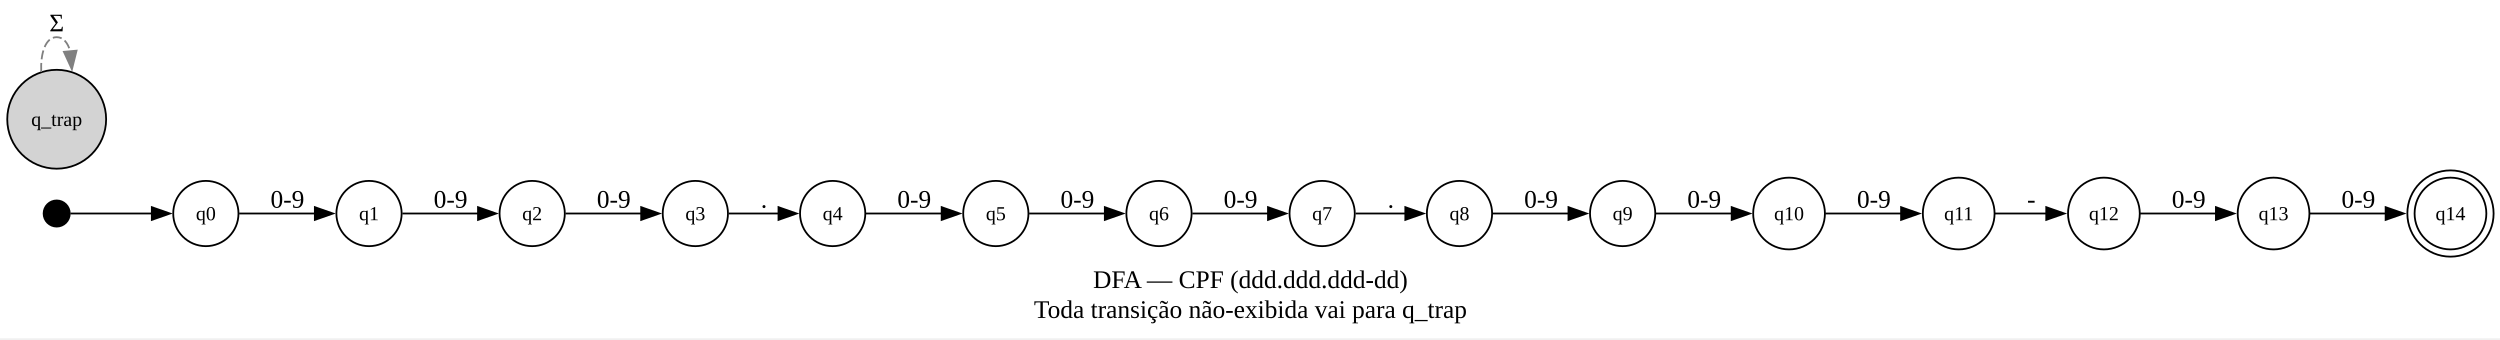
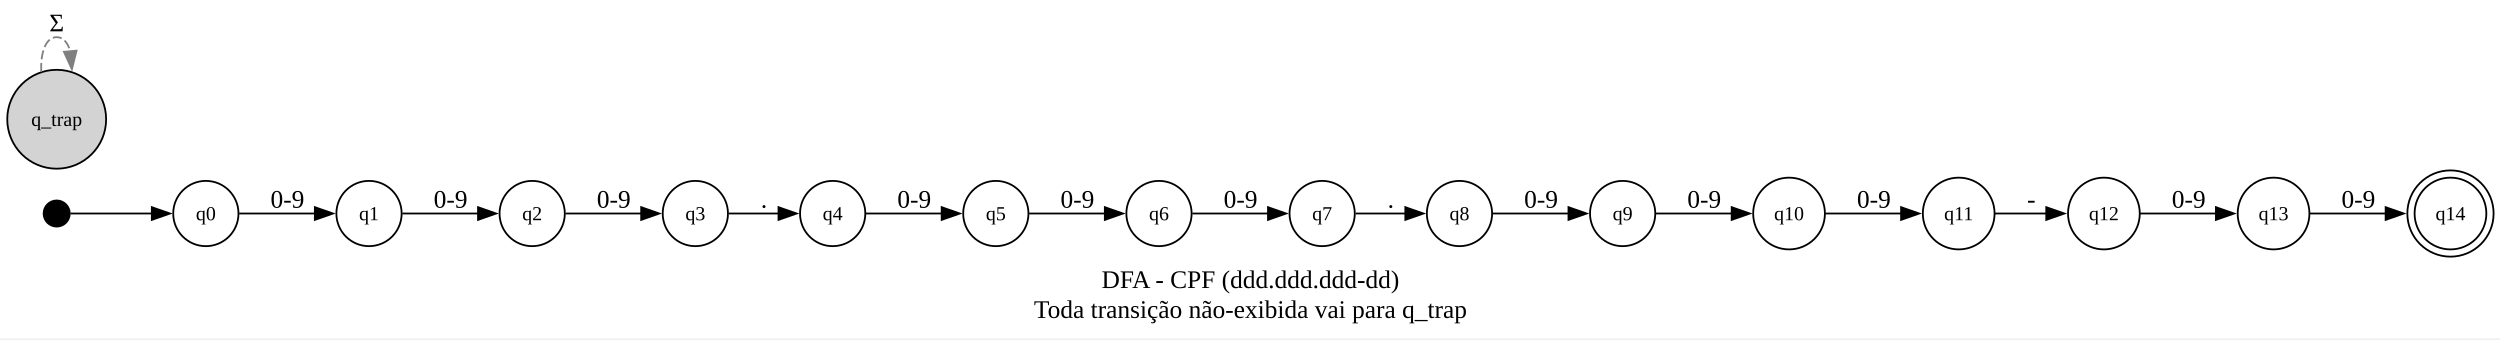
<svg xmlns="http://www.w3.org/2000/svg" width="1379pt" height="187pt" viewBox="0.00 0.00 1379.00 187.00">
  <g id="graph0" class="graph" transform="scale(1 1) rotate(0) translate(4 182.57)">
    <polygon fill="white" stroke="none" points="-4,4 -4,-182.57 1375.47,-182.57 1375.47,4 -4,4" />
-     <text xml:space="preserve" text-anchor="middle" x="685.73" y="-23.7" font-family="Times New Roman,serif" font-size="14.00">DFA — CPF (ddd.ddd.ddd-dd)</text>
+     <text xml:space="preserve" text-anchor="middle" x="685.73" y="-23.7" font-family="Times New Roman,serif" font-size="14.00">DFA - CPF (ddd.ddd.ddd-dd)</text>
    <text xml:space="preserve" text-anchor="middle" x="685.73" y="-7.2" font-family="Times New Roman,serif" font-size="14.00">Toda transição não-exibida vai para q_trap</text>
    <g id="node1" class="node">
      <ellipse fill="black" stroke="black" cx="27.27" cy="-64.79" rx="7.2" ry="7.2" />
    </g>
    <g id="node2" class="node">
      <ellipse fill="none" stroke="black" cx="109.55" cy="-64.79" rx="18" ry="18" />
      <text xml:space="preserve" text-anchor="middle" x="109.55" y="-61.09" font-family="Times New Roman,serif" font-size="11.00">q0</text>
    </g>
    <g id="edge1" class="edge">
      <path fill="none" stroke="black" d="M34.84,-64.79C44.66,-64.79 63.77,-64.79 80.07,-64.79" />
      <polygon fill="black" stroke="black" points="79.75,-68.29 89.75,-64.79 79.75,-61.29 79.75,-68.29" />
    </g>
    <g id="node5" class="node">
      <ellipse fill="none" stroke="black" cx="199.55" cy="-64.79" rx="18" ry="18" />
      <text xml:space="preserve" text-anchor="middle" x="199.55" y="-61.09" font-family="Times New Roman,serif" font-size="11.00">q1</text>
    </g>
    <g id="edge2" class="edge">
      <path fill="none" stroke="black" d="M127.93,-64.79C139.86,-64.79 155.98,-64.79 169.8,-64.79" />
      <polygon fill="black" stroke="black" points="169.68,-68.29 179.68,-64.79 169.68,-61.29 169.68,-68.29" />
      <text xml:space="preserve" text-anchor="middle" x="154.55" y="-67.99" font-family="Times New Roman,serif" font-size="14.00">0-9</text>
    </g>
    <g id="node3" class="node">
      <ellipse fill="none" stroke="black" cx="1347.68" cy="-64.79" rx="19.79" ry="19.79" />
      <ellipse fill="none" stroke="black" cx="1347.68" cy="-64.79" rx="23.79" ry="23.79" />
      <text xml:space="preserve" text-anchor="middle" x="1347.68" y="-61.09" font-family="Times New Roman,serif" font-size="11.00">q14</text>
    </g>
    <g id="node4" class="node">
      <ellipse fill="lightgrey" stroke="black" cx="27.27" cy="-116.79" rx="27.27" ry="27.27" />
      <text xml:space="preserve" text-anchor="middle" x="27.27" y="-113.09" font-family="Times New Roman,serif" font-size="11.00">q_trap</text>
    </g>
    <g id="edge16" class="edge">
      <path fill="none" stroke="grey" stroke-dasharray="5,2" d="M18.74,-142.85C18.26,-153.29 21.1,-162.07 27.27,-162.07 30.94,-162.07 33.43,-158.97 34.74,-154.27" />
      <polygon fill="grey" stroke="grey" points="38.23,-154.63 35.66,-144.35 31.26,-153.99 38.23,-154.63" />
      <text xml:space="preserve" text-anchor="middle" x="27.27" y="-165.27" font-family="Times New Roman,serif" font-size="14.00">Σ</text>
    </g>
    <g id="node6" class="node">
      <ellipse fill="none" stroke="black" cx="289.55" cy="-64.79" rx="18" ry="18" />
      <text xml:space="preserve" text-anchor="middle" x="289.55" y="-61.09" font-family="Times New Roman,serif" font-size="11.00">q2</text>
    </g>
    <g id="edge3" class="edge">
      <path fill="none" stroke="black" d="M217.93,-64.79C229.86,-64.79 245.98,-64.79 259.8,-64.79" />
      <polygon fill="black" stroke="black" points="259.68,-68.29 269.68,-64.79 259.68,-61.29 259.68,-68.29" />
      <text xml:space="preserve" text-anchor="middle" x="244.55" y="-67.99" font-family="Times New Roman,serif" font-size="14.00">0-9</text>
    </g>
    <g id="node7" class="node">
      <ellipse fill="none" stroke="black" cx="379.55" cy="-64.79" rx="18" ry="18" />
      <text xml:space="preserve" text-anchor="middle" x="379.55" y="-61.09" font-family="Times New Roman,serif" font-size="11.00">q3</text>
    </g>
    <g id="edge4" class="edge">
      <path fill="none" stroke="black" d="M307.93,-64.79C319.86,-64.79 335.98,-64.79 349.8,-64.79" />
      <polygon fill="black" stroke="black" points="349.68,-68.29 359.68,-64.79 349.68,-61.29 349.68,-68.29" />
      <text xml:space="preserve" text-anchor="middle" x="334.55" y="-67.99" font-family="Times New Roman,serif" font-size="14.00">0-9</text>
    </g>
    <g id="node8" class="node">
      <ellipse fill="none" stroke="black" cx="455.3" cy="-64.79" rx="18" ry="18" />
      <text xml:space="preserve" text-anchor="middle" x="455.3" y="-61.09" font-family="Times New Roman,serif" font-size="11.00">q4</text>
    </g>
    <g id="edge5" class="edge">
      <path fill="none" stroke="black" d="M398.02,-64.79C406.29,-64.79 416.37,-64.79 425.71,-64.79" />
      <polygon fill="black" stroke="black" points="425.43,-68.29 435.43,-64.79 425.43,-61.29 425.43,-68.29" />
      <text xml:space="preserve" text-anchor="middle" x="417.42" y="-67.99" font-family="Times New Roman,serif" font-size="14.00">.</text>
    </g>
    <g id="node9" class="node">
      <ellipse fill="none" stroke="black" cx="545.3" cy="-64.79" rx="18" ry="18" />
      <text xml:space="preserve" text-anchor="middle" x="545.3" y="-61.09" font-family="Times New Roman,serif" font-size="11.00">q5</text>
    </g>
    <g id="edge6" class="edge">
      <path fill="none" stroke="black" d="M473.68,-64.79C485.61,-64.79 501.73,-64.79 515.55,-64.79" />
      <polygon fill="black" stroke="black" points="515.43,-68.29 525.43,-64.79 515.43,-61.29 515.43,-68.29" />
      <text xml:space="preserve" text-anchor="middle" x="500.3" y="-67.99" font-family="Times New Roman,serif" font-size="14.00">0-9</text>
    </g>
    <g id="node10" class="node">
      <ellipse fill="none" stroke="black" cx="635.3" cy="-64.79" rx="18" ry="18" />
      <text xml:space="preserve" text-anchor="middle" x="635.3" y="-61.09" font-family="Times New Roman,serif" font-size="11.00">q6</text>
    </g>
    <g id="edge7" class="edge">
      <path fill="none" stroke="black" d="M563.68,-64.79C575.61,-64.79 591.73,-64.79 605.55,-64.79" />
      <polygon fill="black" stroke="black" points="605.43,-68.29 615.43,-64.79 605.43,-61.29 605.43,-68.29" />
      <text xml:space="preserve" text-anchor="middle" x="590.3" y="-67.99" font-family="Times New Roman,serif" font-size="14.00">0-9</text>
    </g>
    <g id="node11" class="node">
      <ellipse fill="none" stroke="black" cx="725.3" cy="-64.79" rx="18" ry="18" />
      <text xml:space="preserve" text-anchor="middle" x="725.3" y="-61.09" font-family="Times New Roman,serif" font-size="11.00">q7</text>
    </g>
    <g id="edge8" class="edge">
      <path fill="none" stroke="black" d="M653.68,-64.79C665.61,-64.79 681.73,-64.79 695.55,-64.79" />
      <polygon fill="black" stroke="black" points="695.43,-68.29 705.43,-64.79 695.43,-61.29 695.43,-68.29" />
      <text xml:space="preserve" text-anchor="middle" x="680.3" y="-67.99" font-family="Times New Roman,serif" font-size="14.00">0-9</text>
    </g>
    <g id="node12" class="node">
      <ellipse fill="none" stroke="black" cx="801.05" cy="-64.79" rx="18" ry="18" />
      <text xml:space="preserve" text-anchor="middle" x="801.05" y="-61.09" font-family="Times New Roman,serif" font-size="11.00">q8</text>
    </g>
    <g id="edge9" class="edge">
      <path fill="none" stroke="black" d="M743.77,-64.79C752.04,-64.79 762.12,-64.79 771.46,-64.79" />
      <polygon fill="black" stroke="black" points="771.18,-68.29 781.18,-64.79 771.18,-61.29 771.18,-68.29" />
      <text xml:space="preserve" text-anchor="middle" x="763.17" y="-67.99" font-family="Times New Roman,serif" font-size="14.00">.</text>
    </g>
    <g id="node13" class="node">
      <ellipse fill="none" stroke="black" cx="891.05" cy="-64.79" rx="18" ry="18" />
      <text xml:space="preserve" text-anchor="middle" x="891.05" y="-61.09" font-family="Times New Roman,serif" font-size="11.00">q9</text>
    </g>
    <g id="edge10" class="edge">
      <path fill="none" stroke="black" d="M819.43,-64.79C831.36,-64.79 847.48,-64.79 861.3,-64.79" />
      <polygon fill="black" stroke="black" points="861.18,-68.29 871.18,-64.79 861.18,-61.29 861.18,-68.29" />
      <text xml:space="preserve" text-anchor="middle" x="846.05" y="-67.99" font-family="Times New Roman,serif" font-size="14.00">0-9</text>
    </g>
    <g id="node14" class="node">
      <ellipse fill="none" stroke="black" cx="982.84" cy="-64.79" rx="19.79" ry="19.79" />
      <text xml:space="preserve" text-anchor="middle" x="982.84" y="-61.09" font-family="Times New Roman,serif" font-size="11.00">q10</text>
    </g>
    <g id="edge11" class="edge">
      <path fill="none" stroke="black" d="M909.36,-64.79C921.3,-64.79 937.5,-64.79 951.55,-64.79" />
      <polygon fill="black" stroke="black" points="951.2,-68.29 961.2,-64.79 951.2,-61.29 951.2,-68.29" />
      <text xml:space="preserve" text-anchor="middle" x="936.05" y="-67.99" font-family="Times New Roman,serif" font-size="14.00">0-9</text>
    </g>
    <g id="node15" class="node">
      <ellipse fill="none" stroke="black" cx="1076.42" cy="-64.79" rx="19.79" ry="19.79" />
      <text xml:space="preserve" text-anchor="middle" x="1076.42" y="-61.09" font-family="Times New Roman,serif" font-size="11.00">q11</text>
    </g>
    <g id="edge12" class="edge">
      <path fill="none" stroke="black" d="M1002.81,-64.79C1014.89,-64.79 1030.81,-64.79 1044.66,-64.79" />
      <polygon fill="black" stroke="black" points="1044.64,-68.29 1054.64,-64.79 1044.64,-61.29 1044.64,-68.29" />
      <text xml:space="preserve" text-anchor="middle" x="1029.63" y="-67.99" font-family="Times New Roman,serif" font-size="14.00">0-9</text>
    </g>
    <g id="node16" class="node">
      <ellipse fill="none" stroke="black" cx="1156.51" cy="-64.79" rx="19.79" ry="19.79" />
      <text xml:space="preserve" text-anchor="middle" x="1156.51" y="-61.09" font-family="Times New Roman,serif" font-size="11.00">q12</text>
    </g>
    <g id="edge13" class="edge">
      <path fill="none" stroke="black" d="M1096.33,-64.79C1104.93,-64.79 1115.32,-64.79 1124.98,-64.79" />
      <polygon fill="black" stroke="black" points="1124.72,-68.29 1134.72,-64.79 1124.72,-61.29 1124.72,-68.29" />
      <text xml:space="preserve" text-anchor="middle" x="1116.47" y="-67.99" font-family="Times New Roman,serif" font-size="14.00">-</text>
    </g>
    <g id="node17" class="node">
      <ellipse fill="none" stroke="black" cx="1250.09" cy="-64.79" rx="19.79" ry="19.79" />
      <text xml:space="preserve" text-anchor="middle" x="1250.09" y="-61.09" font-family="Times New Roman,serif" font-size="11.00">q13</text>
    </g>
    <g id="edge14" class="edge">
      <path fill="none" stroke="black" d="M1176.48,-64.79C1188.56,-64.79 1204.48,-64.79 1218.33,-64.79" />
      <polygon fill="black" stroke="black" points="1218.31,-68.29 1228.31,-64.79 1218.31,-61.29 1218.31,-68.29" />
      <text xml:space="preserve" text-anchor="middle" x="1203.3" y="-67.99" font-family="Times New Roman,serif" font-size="14.00">0-9</text>
    </g>
    <g id="edge15" class="edge">
      <path fill="none" stroke="black" d="M1269.98,-64.79C1281.96,-64.79 1297.84,-64.79 1312.03,-64.79" />
      <polygon fill="black" stroke="black" points="1311.92,-68.29 1321.92,-64.79 1311.92,-61.29 1311.92,-68.29" />
      <text xml:space="preserve" text-anchor="middle" x="1296.89" y="-67.99" font-family="Times New Roman,serif" font-size="14.00">0-9</text>
    </g>
  </g>
</svg>
